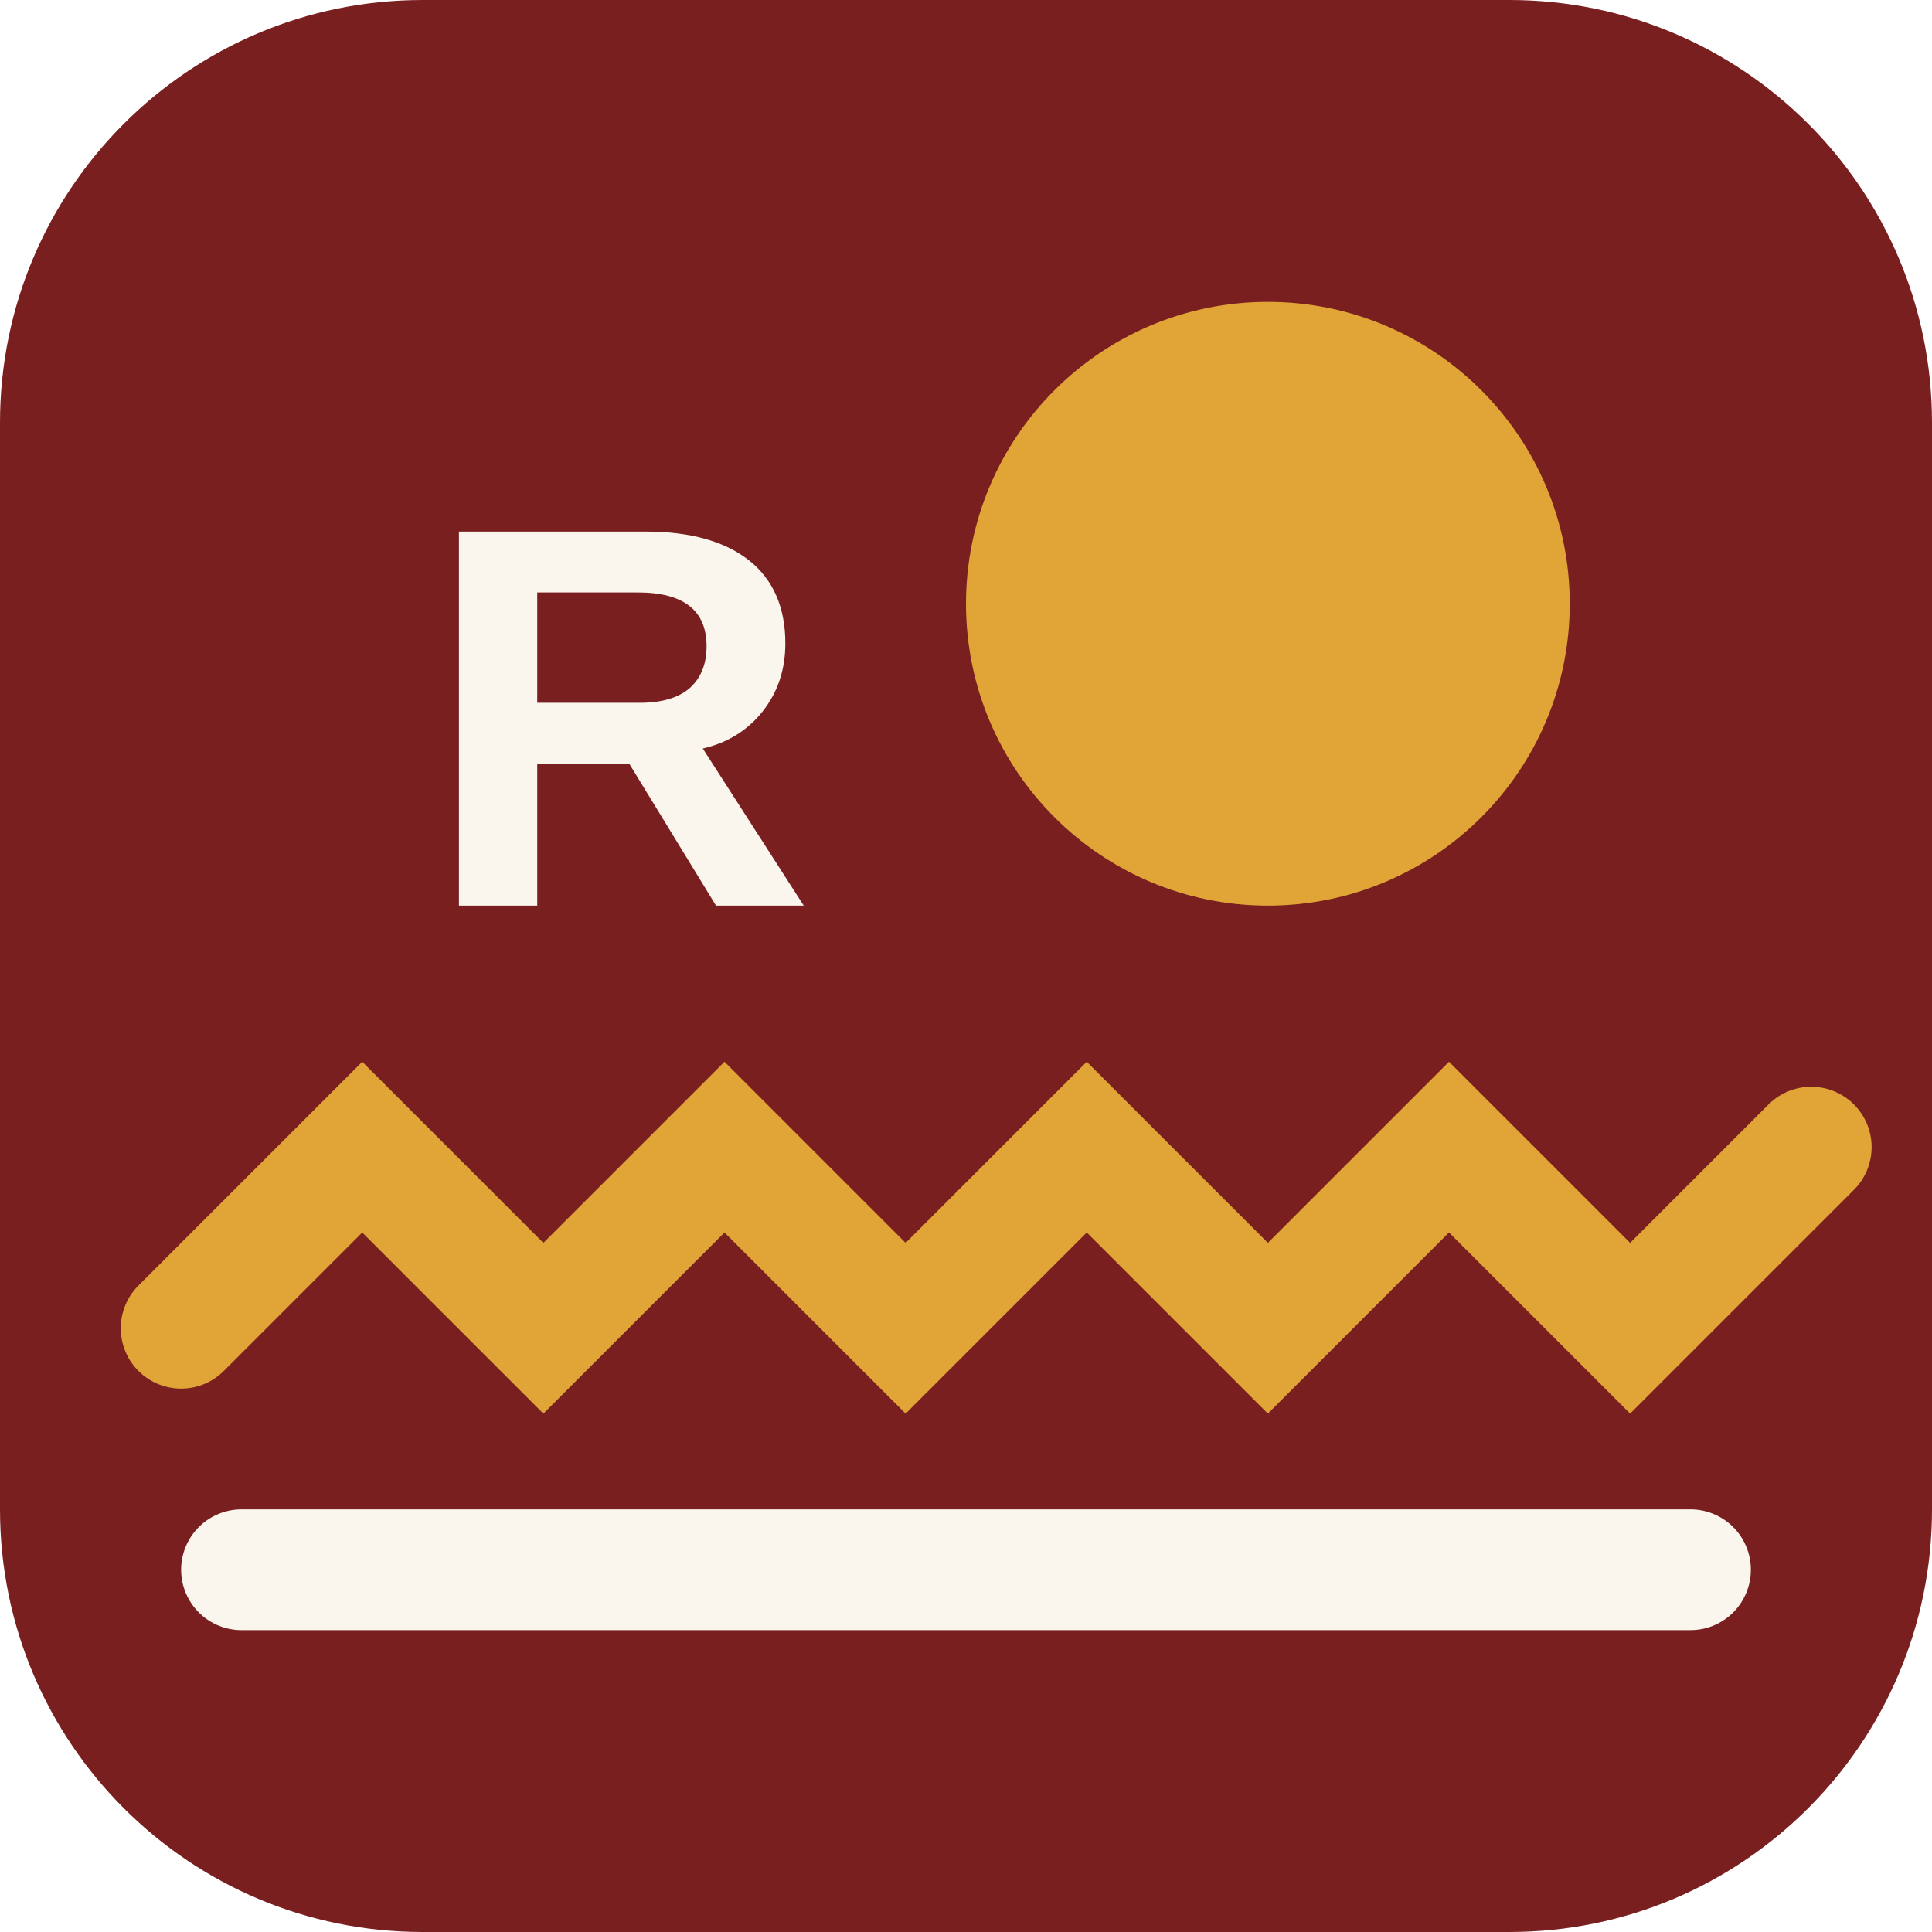
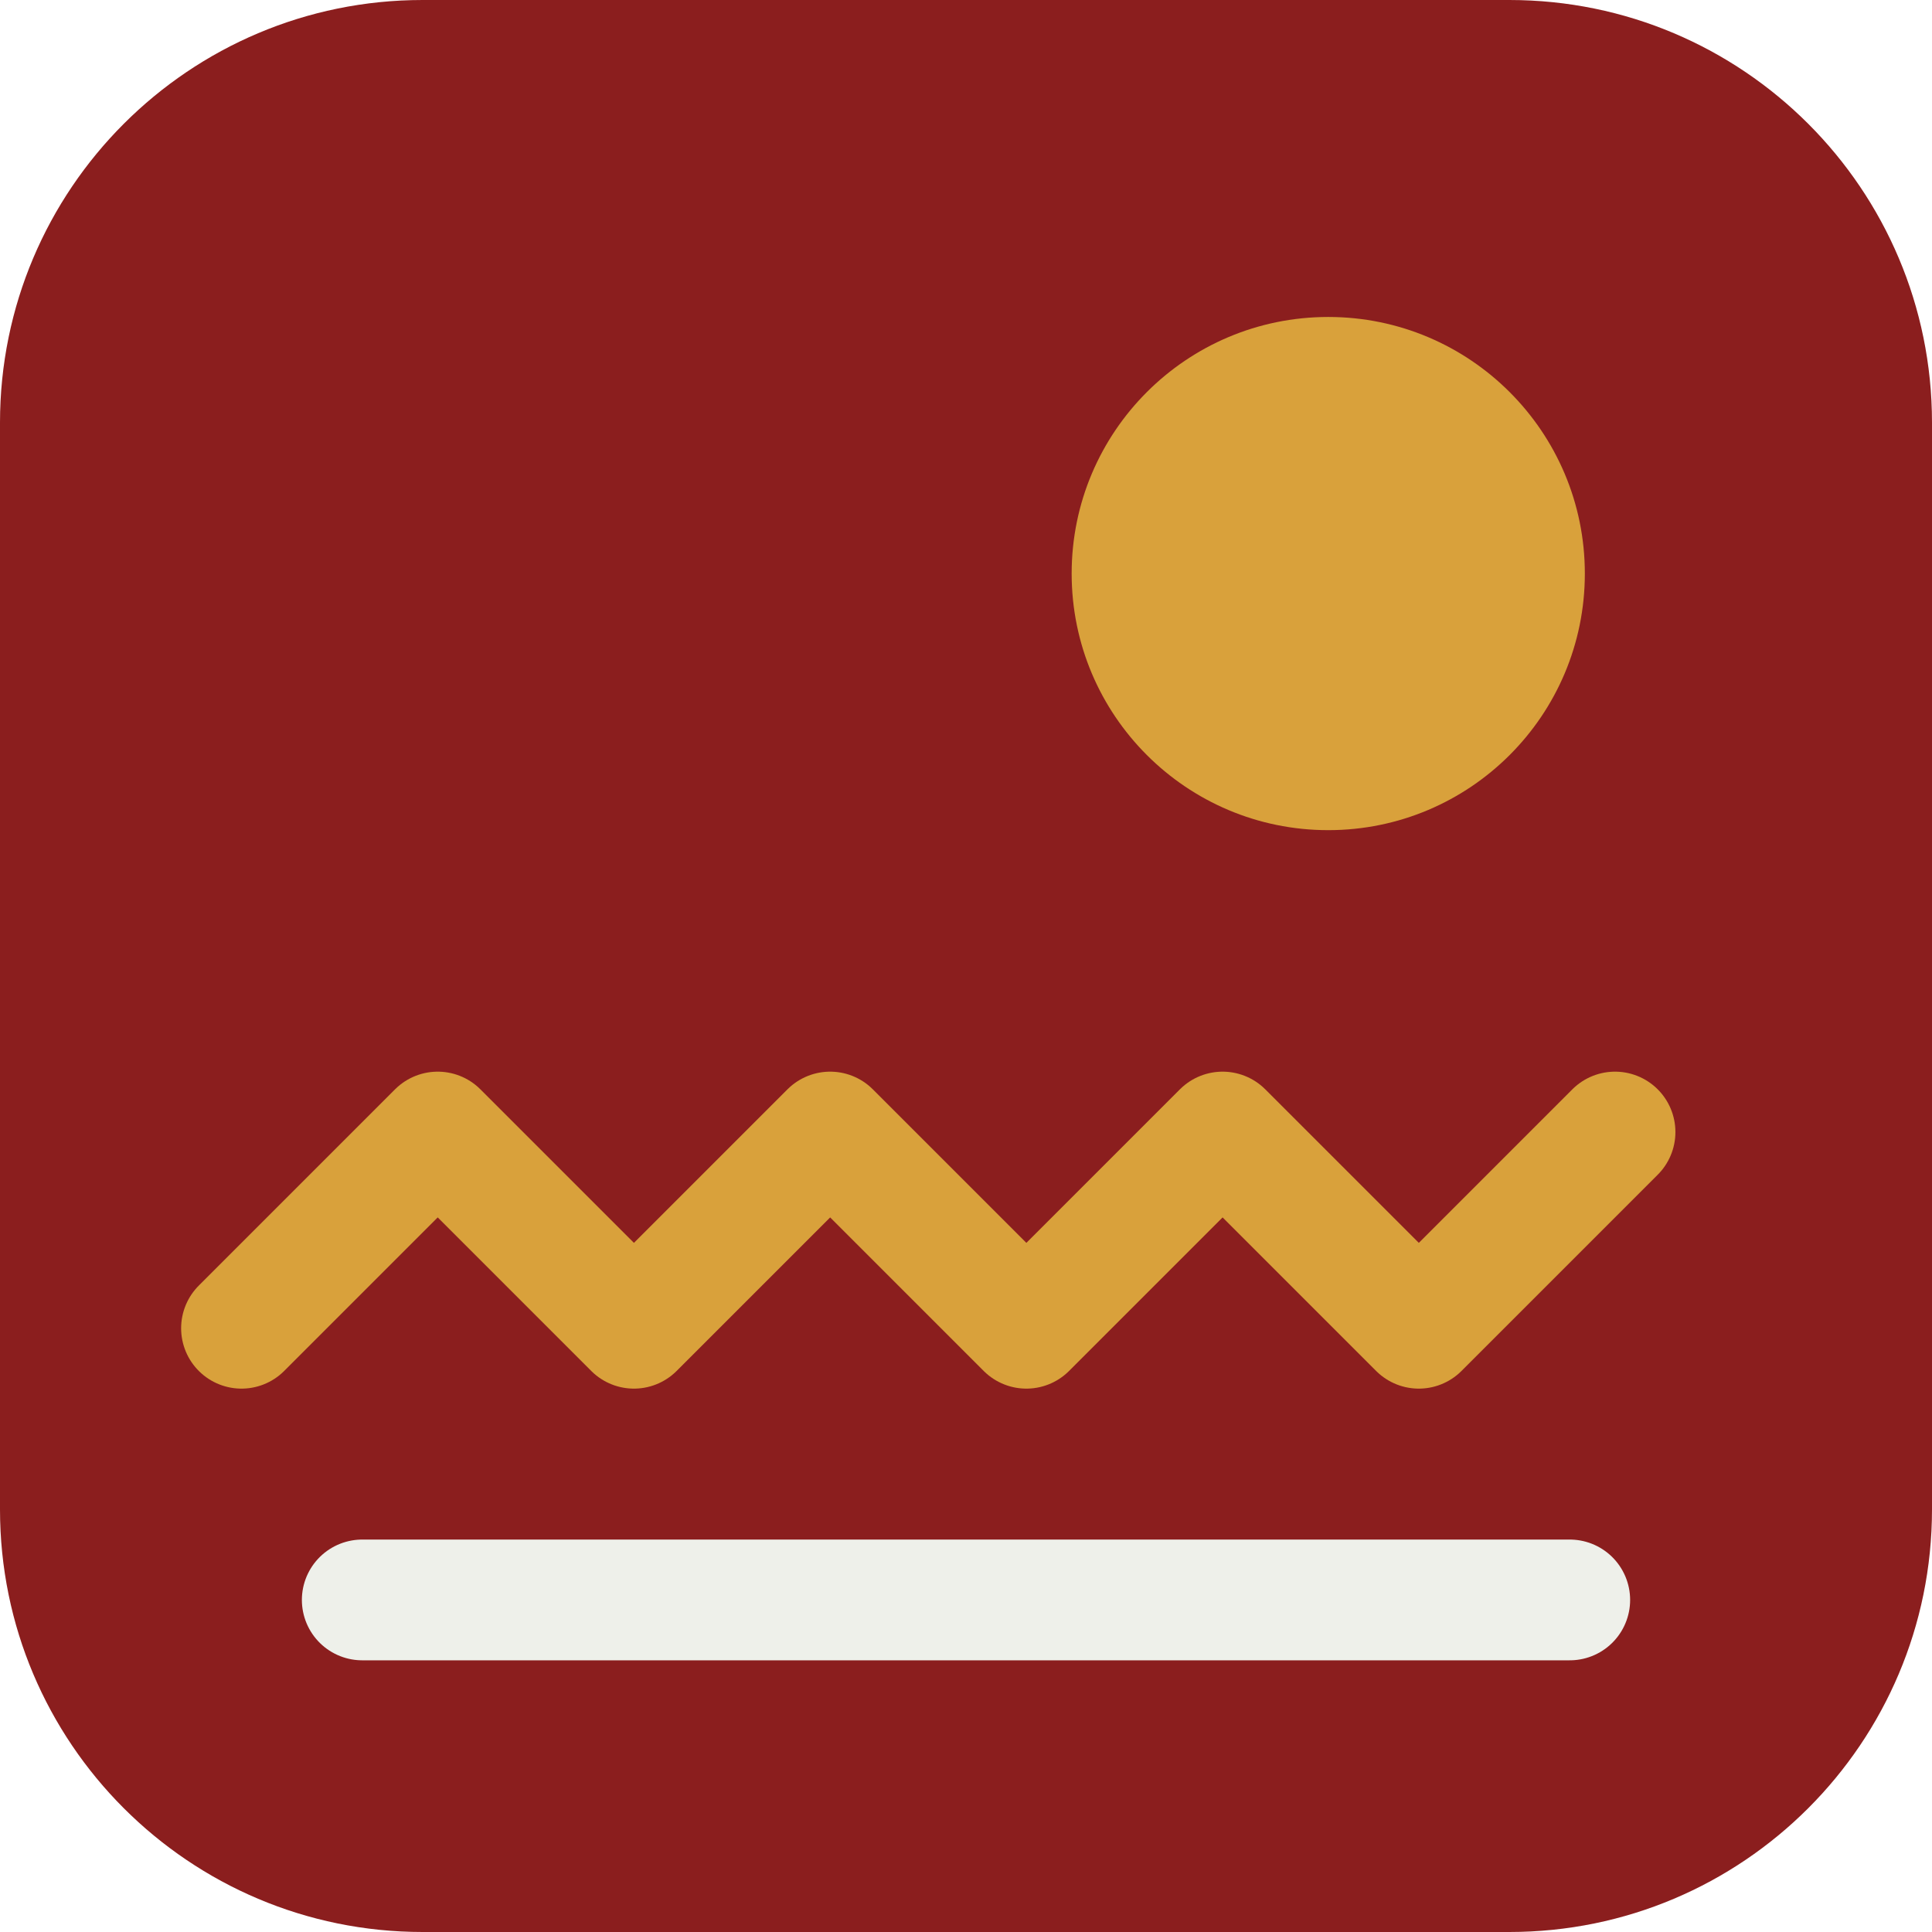
<svg xmlns="http://www.w3.org/2000/svg" viewBox="0 0 64 64">
-   <rect width="64" height="64" rx="14" fill="#7a1f1f" />
-   <circle cx="42" cy="20" r="10" fill="#e0a437" />
-   <path d="M6 44 l6 -6 6 6 6 -6 6 6 6 -6 6 6 6 -6 6 6 6 -6" stroke="#e0a437" stroke-width="4" fill="none" stroke-linecap="round" />
-   <path d="M8 52 h48" stroke="#faf6ee" stroke-width="4" stroke-linecap="round" />
-   <text x="14" y="30" font-family="Arial, sans-serif" font-size="18" font-weight="bold" fill="#faf6ee">R</text>
+   <rect width="64" height="64" rx="14" fill="#8B1E1E" />
+   <circle cx="44" cy="19" r="8.5" fill="#D9A13B" />
+   <path d="M8 44l6.5-6.5 6.5 6.5 6.5-6.5 6.5 6.5 6.5-6.5 6.5 6.5 6.5-6.5" stroke="#D9A13B" stroke-width="4" fill="none" stroke-linecap="round" stroke-linejoin="round" />
+   <path d="M12 53h40" stroke="#EEF0EA" stroke-width="4" stroke-linecap="round" />
</svg>
